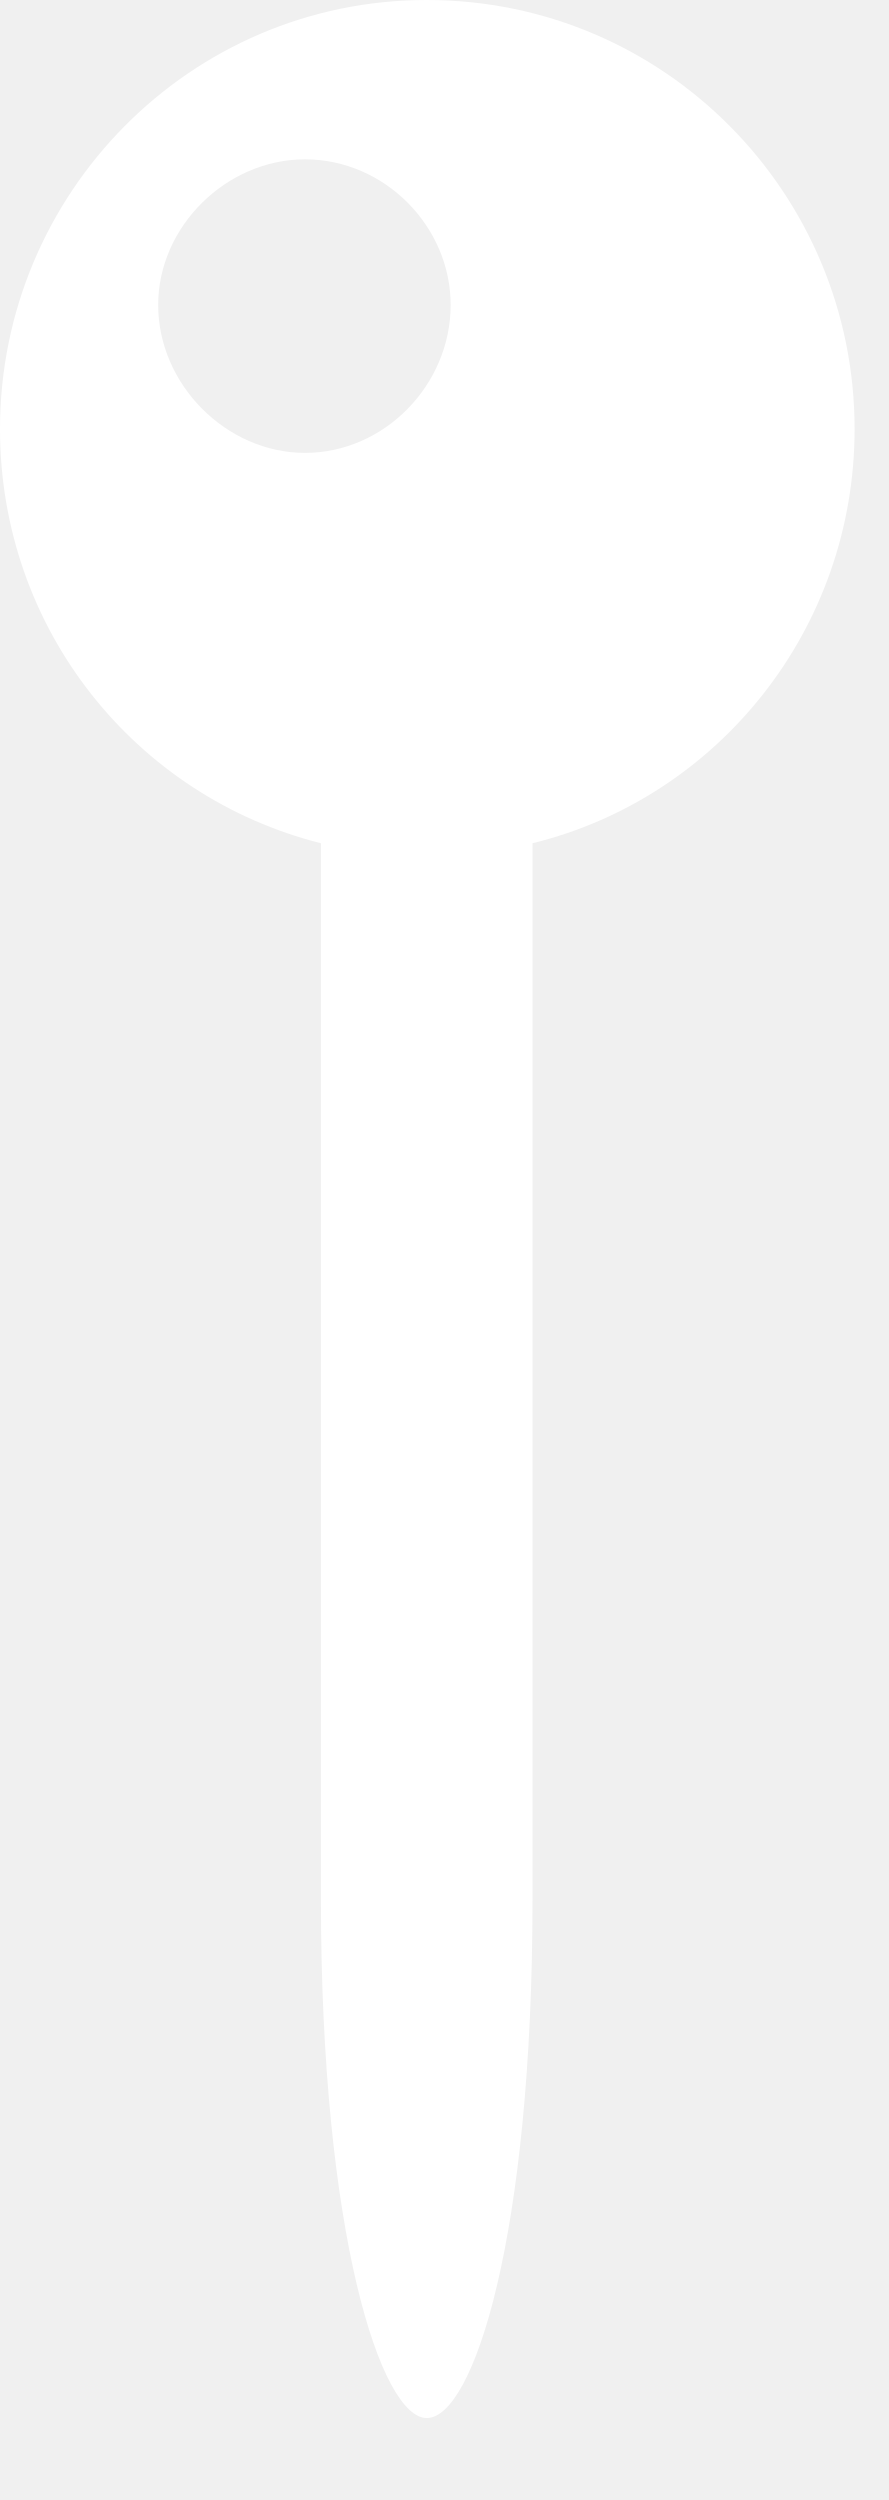
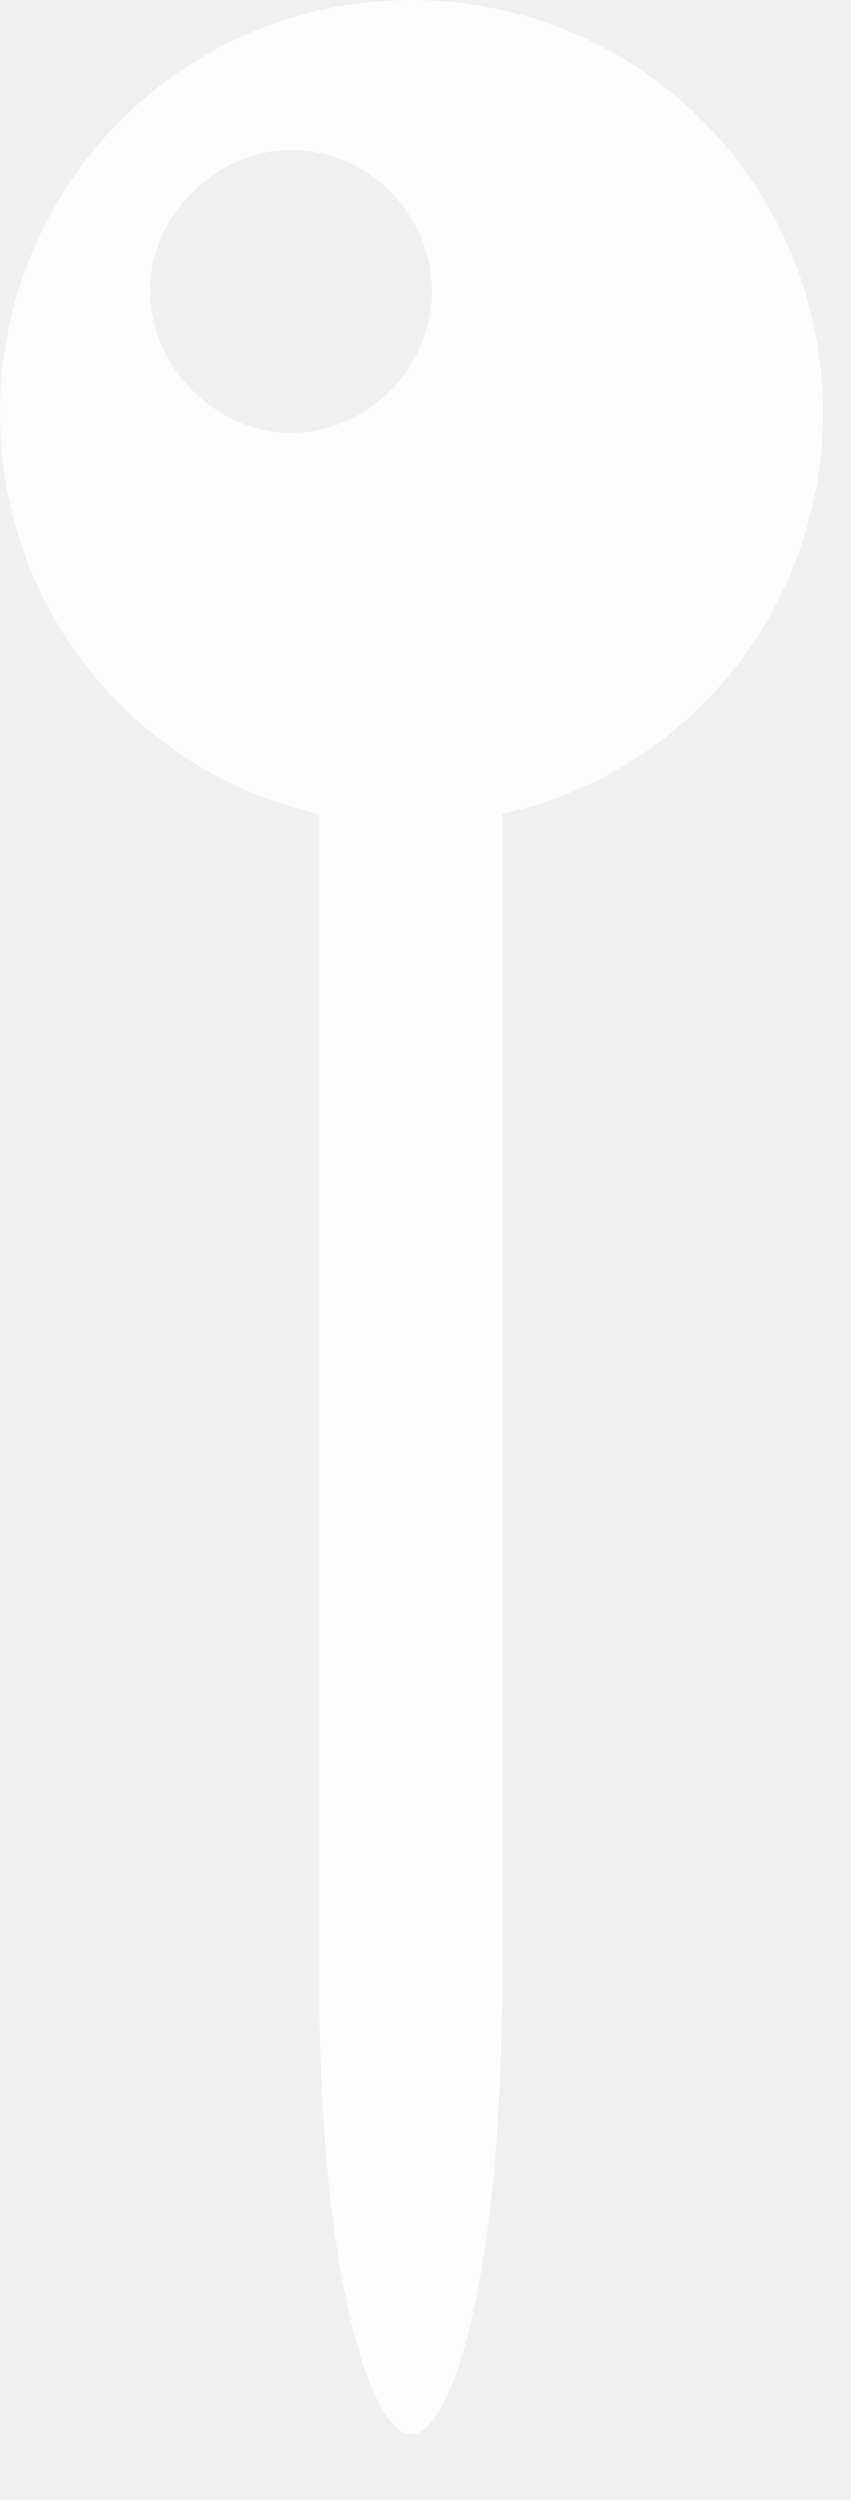
- <svg xmlns="http://www.w3.org/2000/svg" version="1.1" width="9.152" height="25.746">
+ <svg xmlns="http://www.w3.org/2000/svg" version="1.1" width="10.957" height="32.215">
  <g>
-     <rect height="25.746" opacity="0" width="9.152" x="0" y="0" />
-     <path d="M8.801 4.418C8.801 6.48 7.395 8.215 5.484 8.684L5.484 19.559C5.484 23.027 4.875 24.902 4.395 24.902C3.926 24.902 3.305 23.016 3.305 19.559L3.305 8.684C1.395 8.203 0 6.48 0 4.418C0 1.992 1.957 0 4.395 0C6.844 0 8.801 1.992 8.801 4.418ZM1.629 3.141C1.629 3.961 2.332 4.664 3.141 4.664C3.961 4.664 4.641 3.961 4.641 3.141C4.641 2.332 3.961 1.641 3.141 1.641C2.332 1.641 1.629 2.332 1.629 3.141Z" fill="#ffffff" />
+     <rect height="32.215" opacity="0" width="10.957" x="0" y="0" />
+     <path d="M10.605 5.32C10.605 7.852 8.848 9.973 6.469 10.488L6.469 25.512C6.469 29.332 5.824 31.371 5.297 31.371C4.781 31.371 4.113 29.309 4.113 25.512L4.113 10.488C1.746 9.961 0 7.852 0 5.32C0 2.391 2.355 0 5.297 0C8.25 0 10.605 2.391 10.605 5.32ZM1.934 3.75C1.934 4.734 2.789 5.578 3.75 5.578C4.746 5.578 5.566 4.734 5.566 3.75C5.566 2.766 4.746 1.934 3.75 1.934C2.789 1.934 1.934 2.766 1.934 3.75Z" fill="#ffffff" fill-opacity="0.85" />
  </g>
</svg>
